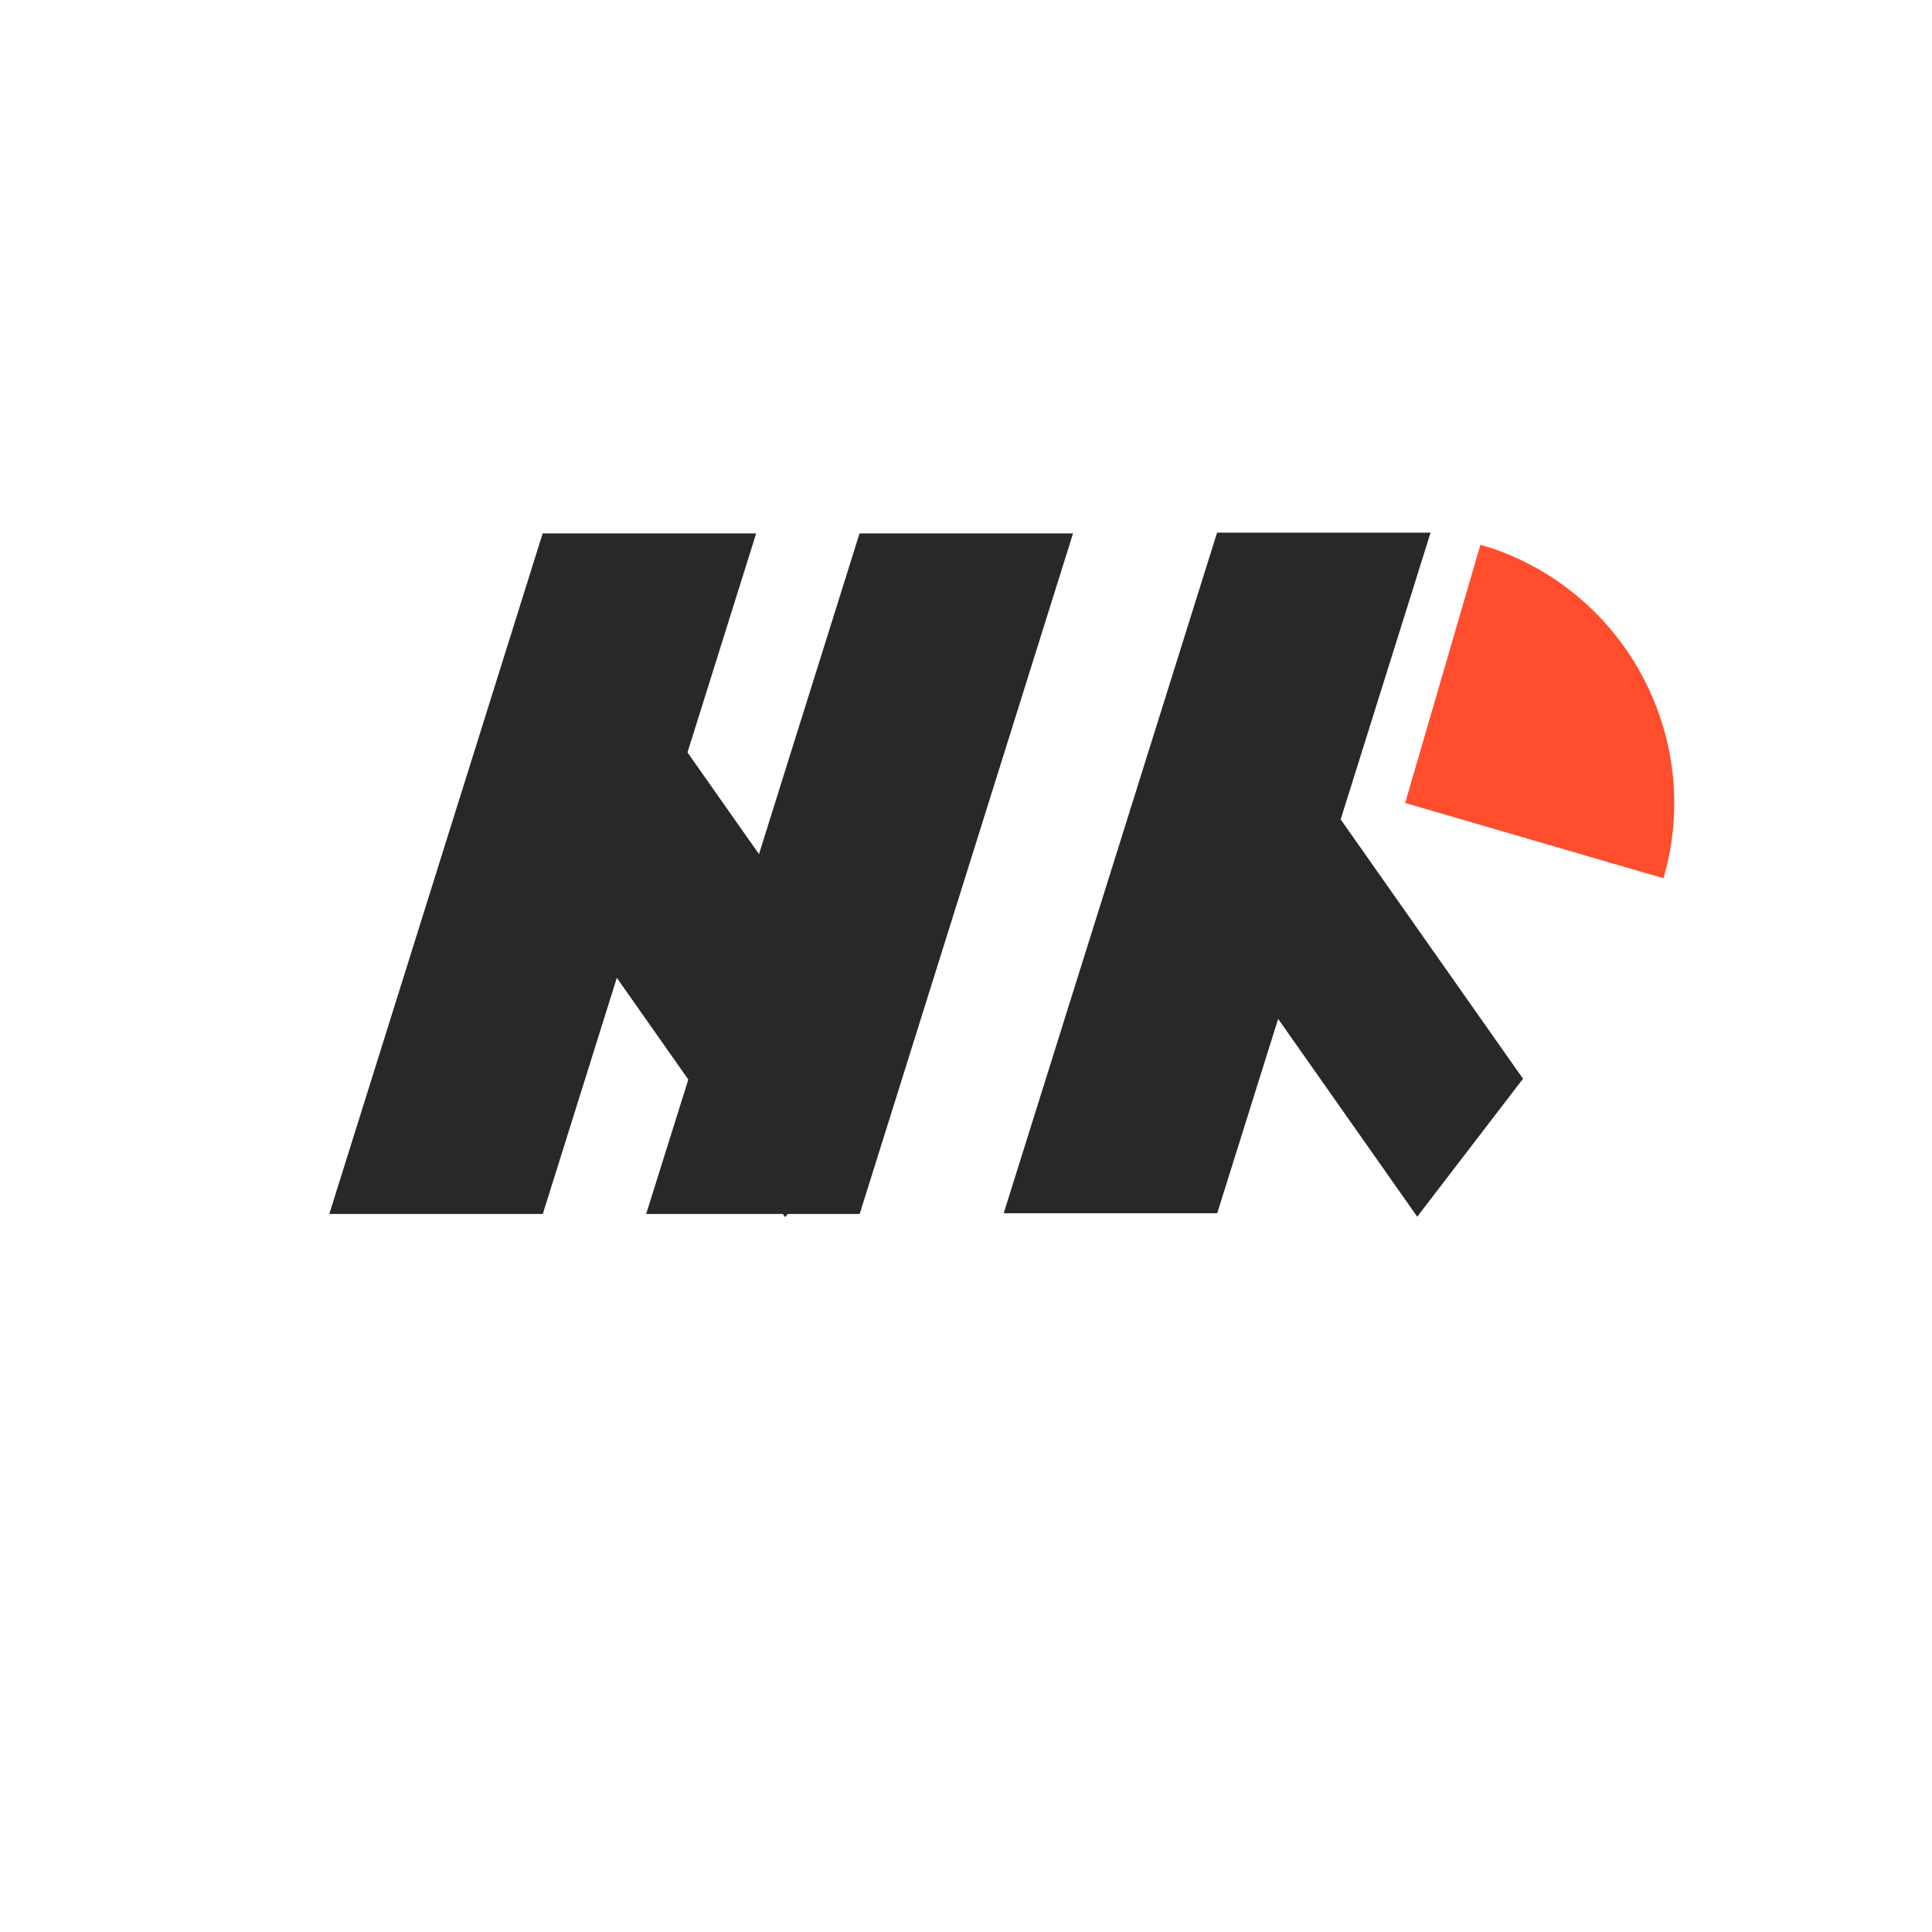
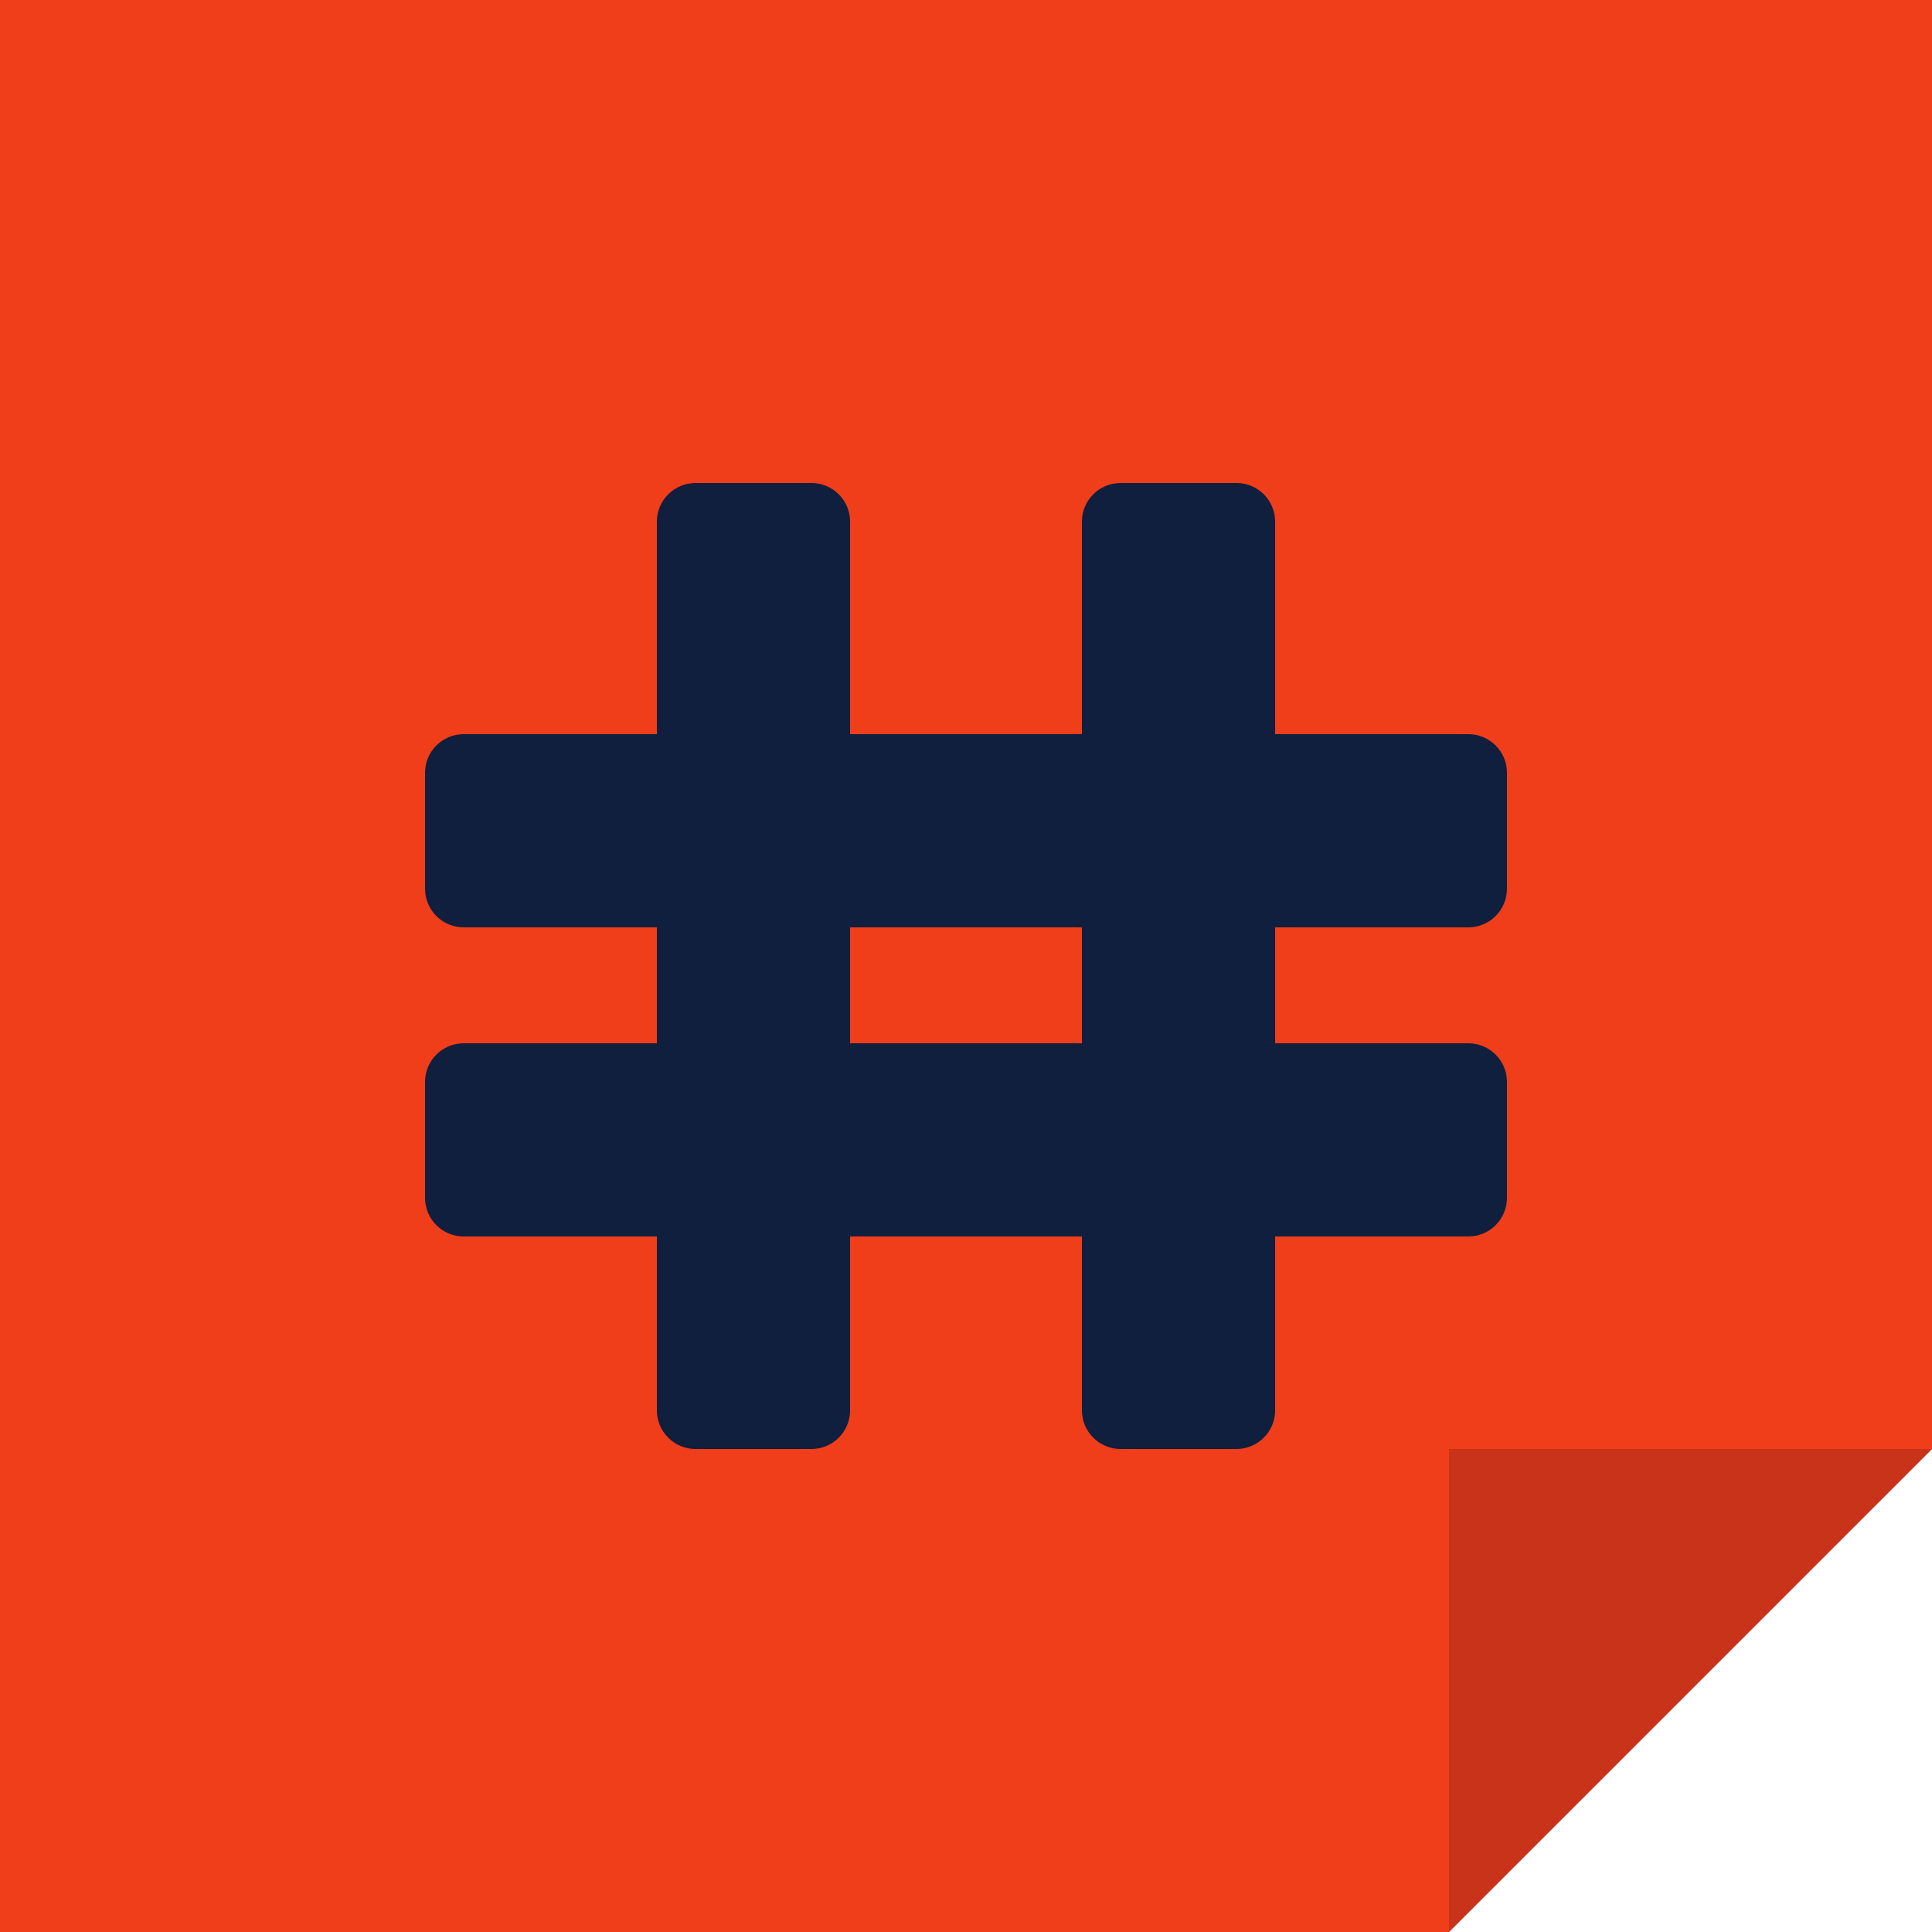
- <svg xmlns="http://www.w3.org/2000/svg" width="1080" zoomAndPan="magnify" viewBox="0 0 810 810" height="1080" preserveAspectRatio="xMidYMid meet" version="1.0">
-   <defs>
-     <clipPath id="d38d1d15d0">
-       <path d="M 133.848 0.641 L 312.875 0.641 L 312.875 286.664 L 133.848 286.664 Z M 133.848 0.641 " clip-rule="nonzero" />
-     </clipPath>
-     <clipPath id="f8a9960666">
-       <path d="M 223.363 0.641 L 312.875 0.641 L 223.363 286.152 L 133.848 286.152 Z M 223.363 0.641 " clip-rule="nonzero" />
-     </clipPath>
-     <clipPath id="5a6bac168b">
-       <path d="M 0.848 0.641 L 179.875 0.641 L 179.875 286 L 0.848 286 Z M 0.848 0.641 " clip-rule="nonzero" />
-     </clipPath>
-     <clipPath id="528532cd07">
-       <path d="M 90.363 0.641 L 179.875 0.641 L 90.363 286.152 L 0.848 286.152 Z M 90.363 0.641 " clip-rule="nonzero" />
-     </clipPath>
-     <clipPath id="7a179719cd">
-       <rect x="0" width="180" y="0" height="287" />
-     </clipPath>
-     <clipPath id="aaeddd5d0c">
-       <path d="M 1 0.641 L 180.023 0.641 L 180.023 286.664 L 1 286.664 Z M 1 0.641 " clip-rule="nonzero" />
-     </clipPath>
-     <clipPath id="511ac73d8b">
-       <path d="M 90.512 0.641 L 180.023 0.641 L 90.512 286.152 L 1 286.152 Z M 90.512 0.641 " clip-rule="nonzero" />
-     </clipPath>
-     <clipPath id="cce4c81bdb">
-       <path d="M 0 0.641 L 179.023 0.641 L 179.023 286 L 0 286 Z M 0 0.641 " clip-rule="nonzero" />
-     </clipPath>
-     <clipPath id="7ddb55ed5b">
-       <path d="M 89.512 0.641 L 179.023 0.641 L 89.512 286.152 L 0 286.152 Z M 89.512 0.641 " clip-rule="nonzero" />
-     </clipPath>
-     <clipPath id="2d8b186134">
-       <rect x="0" width="180" y="0" height="287" />
-     </clipPath>
-     <clipPath id="42ce474aa5">
-       <path d="M 71 50 L 243 50 L 243 287.719 L 71 287.719 Z M 71 50 " clip-rule="nonzero" />
-     </clipPath>
-     <clipPath id="d08206f33f">
-       <path d="M 33.555 165.699 L 121.805 50.609 L 280.504 172.297 L 192.254 287.387 Z M 33.555 165.699 " clip-rule="nonzero" />
-     </clipPath>
-     <clipPath id="5a11801b96">
-       <path d="M 71.688 115.969 L 121.805 50.609 L 242.297 221.969 L 192.18 287.328 Z M 71.688 115.969 " clip-rule="nonzero" />
-     </clipPath>
-     <clipPath id="64bc3cbb93">
-       <path d="M 0.559 0.602 L 171.441 0.602 L 171.441 237.48 L 0.559 237.48 Z M 0.559 0.602 " clip-rule="nonzero" />
-     </clipPath>
-     <clipPath id="dd6ae28317">
-       <path d="M -37.445 115.699 L 50.805 0.609 L 209.504 122.297 L 121.254 237.387 Z M -37.445 115.699 " clip-rule="nonzero" />
-     </clipPath>
-     <clipPath id="9d9e432382">
-       <path d="M 0.688 65.969 L 50.805 0.609 L 171.297 171.969 L 121.18 237.328 Z M 0.688 65.969 " clip-rule="nonzero" />
-     </clipPath>
-     <clipPath id="3017169a68">
-       <rect x="0" width="172" y="0" height="238" />
-     </clipPath>
-     <clipPath id="9f54d17698">
-       <path d="M 283.746 0.332 L 462.77 0.332 L 462.77 286 L 283.746 286 Z M 283.746 0.332 " clip-rule="nonzero" />
-     </clipPath>
-     <clipPath id="9dc1803bb7">
-       <path d="M 373.258 0.332 L 462.77 0.332 L 373.258 285.848 L 283.746 285.848 Z M 373.258 0.332 " clip-rule="nonzero" />
-     </clipPath>
-     <clipPath id="21a13d8bc1">
-       <path d="M 0.746 0.332 L 179.77 0.332 L 179.77 286 L 0.746 286 Z M 0.746 0.332 " clip-rule="nonzero" />
-     </clipPath>
-     <clipPath id="8e2a483912">
-       <path d="M 90.258 0.332 L 179.77 0.332 L 90.258 285.848 L 0.746 285.848 Z M 90.258 0.332 " clip-rule="nonzero" />
-     </clipPath>
-     <clipPath id="07a876066f">
-       <rect x="0" width="180" y="0" height="286" />
-     </clipPath>
-     <clipPath id="a90acd61c3">
-       <path d="M 452 5 L 592 5 L 592 146 L 452 146 Z M 452 5 " clip-rule="nonzero" />
-     </clipPath>
-     <clipPath id="90a7f01ffc">
-       <path d="M 592 36.902 L 560.426 145.219 L 452.109 113.648 L 483.68 5.332 Z M 592 36.902 " clip-rule="nonzero" />
-     </clipPath>
-     <clipPath id="0882cfe0e8">
-       <path d="M 0 0.238 L 113 0.238 L 113 140.398 L 0 140.398 Z M 0 0.238 " clip-rule="nonzero" />
-     </clipPath>
-     <clipPath id="13e8b3a1da">
-       <path d="M 140 31.902 L 108.426 140.219 L 0.109 108.648 L 31.68 0.332 Z M 140 31.902 " clip-rule="nonzero" />
-     </clipPath>
-     <clipPath id="960cb3e6d2">
-       <path d="M 108.398 140.32 L 139.969 32 L 31.652 0.43 L 0.082 108.746 Z M 108.398 140.32 " clip-rule="nonzero" />
-     </clipPath>
-     <clipPath id="9afb2e2141">
-       <rect x="0" width="140" y="0" height="141" />
-     </clipPath>
-     <clipPath id="32b141e74a">
-       <path d="M 336 58 L 502 58 L 502 287.719 L 336 287.719 Z M 336 58 " clip-rule="nonzero" />
-     </clipPath>
-     <clipPath id="95bb8f3da0">
-       <path d="M 298.715 165.703 L 381.199 58.129 L 540.031 179.922 L 457.551 287.496 Z M 298.715 165.703 " clip-rule="nonzero" />
-     </clipPath>
-     <clipPath id="6cf48bacd2">
-       <path d="M 336.848 115.973 L 381.199 58.129 L 501.688 229.488 L 457.336 287.332 Z M 336.848 115.973 " clip-rule="nonzero" />
-     </clipPath>
-     <clipPath id="4bbba04fd2">
-       <path d="M 0.762 0.039 L 165.879 0.039 L 165.879 229.48 L 0.762 229.48 Z M 0.762 0.039 " clip-rule="nonzero" />
-     </clipPath>
-     <clipPath id="00605189c8">
-       <path d="M -37.285 107.703 L 45.199 0.129 L 204.031 121.922 L 121.551 229.496 Z M -37.285 107.703 " clip-rule="nonzero" />
-     </clipPath>
-     <clipPath id="653626911d">
-       <path d="M 0.848 57.973 L 45.199 0.129 L 165.688 171.488 L 121.336 229.332 Z M 0.848 57.973 " clip-rule="nonzero" />
-     </clipPath>
-     <clipPath id="7d02d3b985">
-       <rect x="0" width="166" y="0" height="230" />
-     </clipPath>
-     <clipPath id="a25066701a">
-       <rect x="0" width="593" y="0" height="288" />
-     </clipPath>
-   </defs>
-   <rect x="-81" width="972" fill="#ffffff" y="-81" height="972" fill-opacity="1" />
-   <g transform="matrix(1, 0, 0, 1, 137, 223)">
-     <g clip-path="url(#a25066701a)">
-       <g clip-path="url(#d38d1d15d0)">
-         <g clip-path="url(#f8a9960666)">
-           <g transform="matrix(1, 0, 0, 1, 133, 0.000000000000028422)">
-             <g clip-path="url(#7a179719cd)">
-               <g clip-path="url(#5a6bac168b)">
-                 <g clip-path="url(#528532cd07)">
-                   <path fill="#292828" d="M 0.848 0.641 L 179.875 0.641 L 179.875 285.965 L 0.848 285.965 Z M 0.848 0.641 " fill-opacity="1" fill-rule="nonzero" />
-                 </g>
-               </g>
-             </g>
-           </g>
-         </g>
-       </g>
-       <g clip-path="url(#aaeddd5d0c)">
-         <g clip-path="url(#511ac73d8b)">
-           <g transform="matrix(1, 0, 0, 1, 1, 0.000000000000028422)">
-             <g clip-path="url(#2d8b186134)">
-               <g clip-path="url(#cce4c81bdb)">
-                 <g clip-path="url(#7ddb55ed5b)">
-                   <path fill="#292828" d="M 0 0.641 L 179.023 0.641 L 179.023 285.965 L 0 285.965 Z M 0 0.641 " fill-opacity="1" fill-rule="nonzero" />
-                 </g>
-               </g>
-             </g>
-           </g>
-         </g>
-       </g>
-       <g clip-path="url(#42ce474aa5)">
-         <g clip-path="url(#d08206f33f)">
-           <g clip-path="url(#5a11801b96)">
-             <g transform="matrix(1, 0, 0, 1, 71, 50)">
-               <g clip-path="url(#3017169a68)">
-                 <g clip-path="url(#64bc3cbb93)">
-                   <g clip-path="url(#dd6ae28317)">
-                     <g clip-path="url(#9d9e432382)">
-                       <path fill="#292828" d="M -37.445 115.699 L 50.805 0.609 L 209.504 122.297 L 121.254 237.387 Z M -37.445 115.699 " fill-opacity="1" fill-rule="nonzero" />
-                     </g>
-                   </g>
-                 </g>
-               </g>
-             </g>
-           </g>
-         </g>
-       </g>
-       <g clip-path="url(#9f54d17698)">
-         <g clip-path="url(#9dc1803bb7)">
-           <g transform="matrix(1, 0, 0, 1, 283, 0.000000000000028422)">
-             <g clip-path="url(#07a876066f)">
-               <g clip-path="url(#21a13d8bc1)">
-                 <g clip-path="url(#8e2a483912)">
-                   <path fill="#292828" d="M 0.746 0.332 L 179.77 0.332 L 179.77 285.656 L 0.746 285.656 Z M 0.746 0.332 " fill-opacity="1" fill-rule="nonzero" />
-                 </g>
-               </g>
-             </g>
-           </g>
-         </g>
-       </g>
-       <g clip-path="url(#a90acd61c3)">
-         <g clip-path="url(#90a7f01ffc)">
-           <g transform="matrix(1, 0, 0, 1, 452, 5)">
-             <g clip-path="url(#9afb2e2141)">
-               <g clip-path="url(#0882cfe0e8)">
-                 <g clip-path="url(#13e8b3a1da)">
-                   <g clip-path="url(#960cb3e6d2)">
-                     <path fill="#ff4d2d" d="M 108.398 140.32 C 125.852 80.441 91.457 17.754 31.582 0.301 L -0.02 108.719 Z M 108.398 140.32 " fill-opacity="1" fill-rule="nonzero" />
-                   </g>
-                 </g>
-               </g>
-             </g>
-           </g>
-         </g>
-       </g>
-       <g clip-path="url(#32b141e74a)">
-         <g clip-path="url(#95bb8f3da0)">
-           <g clip-path="url(#6cf48bacd2)">
-             <g transform="matrix(1, 0, 0, 1, 336, 58)">
-               <g clip-path="url(#7d02d3b985)">
-                 <g clip-path="url(#4bbba04fd2)">
-                   <g clip-path="url(#00605189c8)">
-                     <g clip-path="url(#653626911d)">
-                       <path fill="#292828" d="M -37.285 107.703 L 45.199 0.129 L 203.613 121.602 L 121.129 229.172 Z M -37.285 107.703 " fill-opacity="1" fill-rule="nonzero" />
-                     </g>
-                   </g>
-                 </g>
-               </g>
-             </g>
-           </g>
-         </g>
-       </g>
-     </g>
+ <svg xmlns="http://www.w3.org/2000/svg" viewBox="0 0 100 100" width="100" height="100">
+   <polygon points="0,0 100,0 100,75 75,100 0,100" fill="#F03E1B" />
+   <polygon points="75,100 100,75 100,100" fill="white" />
+   <polygon points="75,100 100,75 75,75" fill="#C8331A" />
+   <g fill="#0F1F3D">
+     <rect x="22" y="38" width="56" height="10" rx="2" />
+     <rect x="22" y="54" width="56" height="10" rx="2" />
+     <rect x="34" y="25" width="10" height="50" rx="2" />
+     <rect x="56" y="25" width="10" height="50" rx="2" />
  </g>
</svg>
